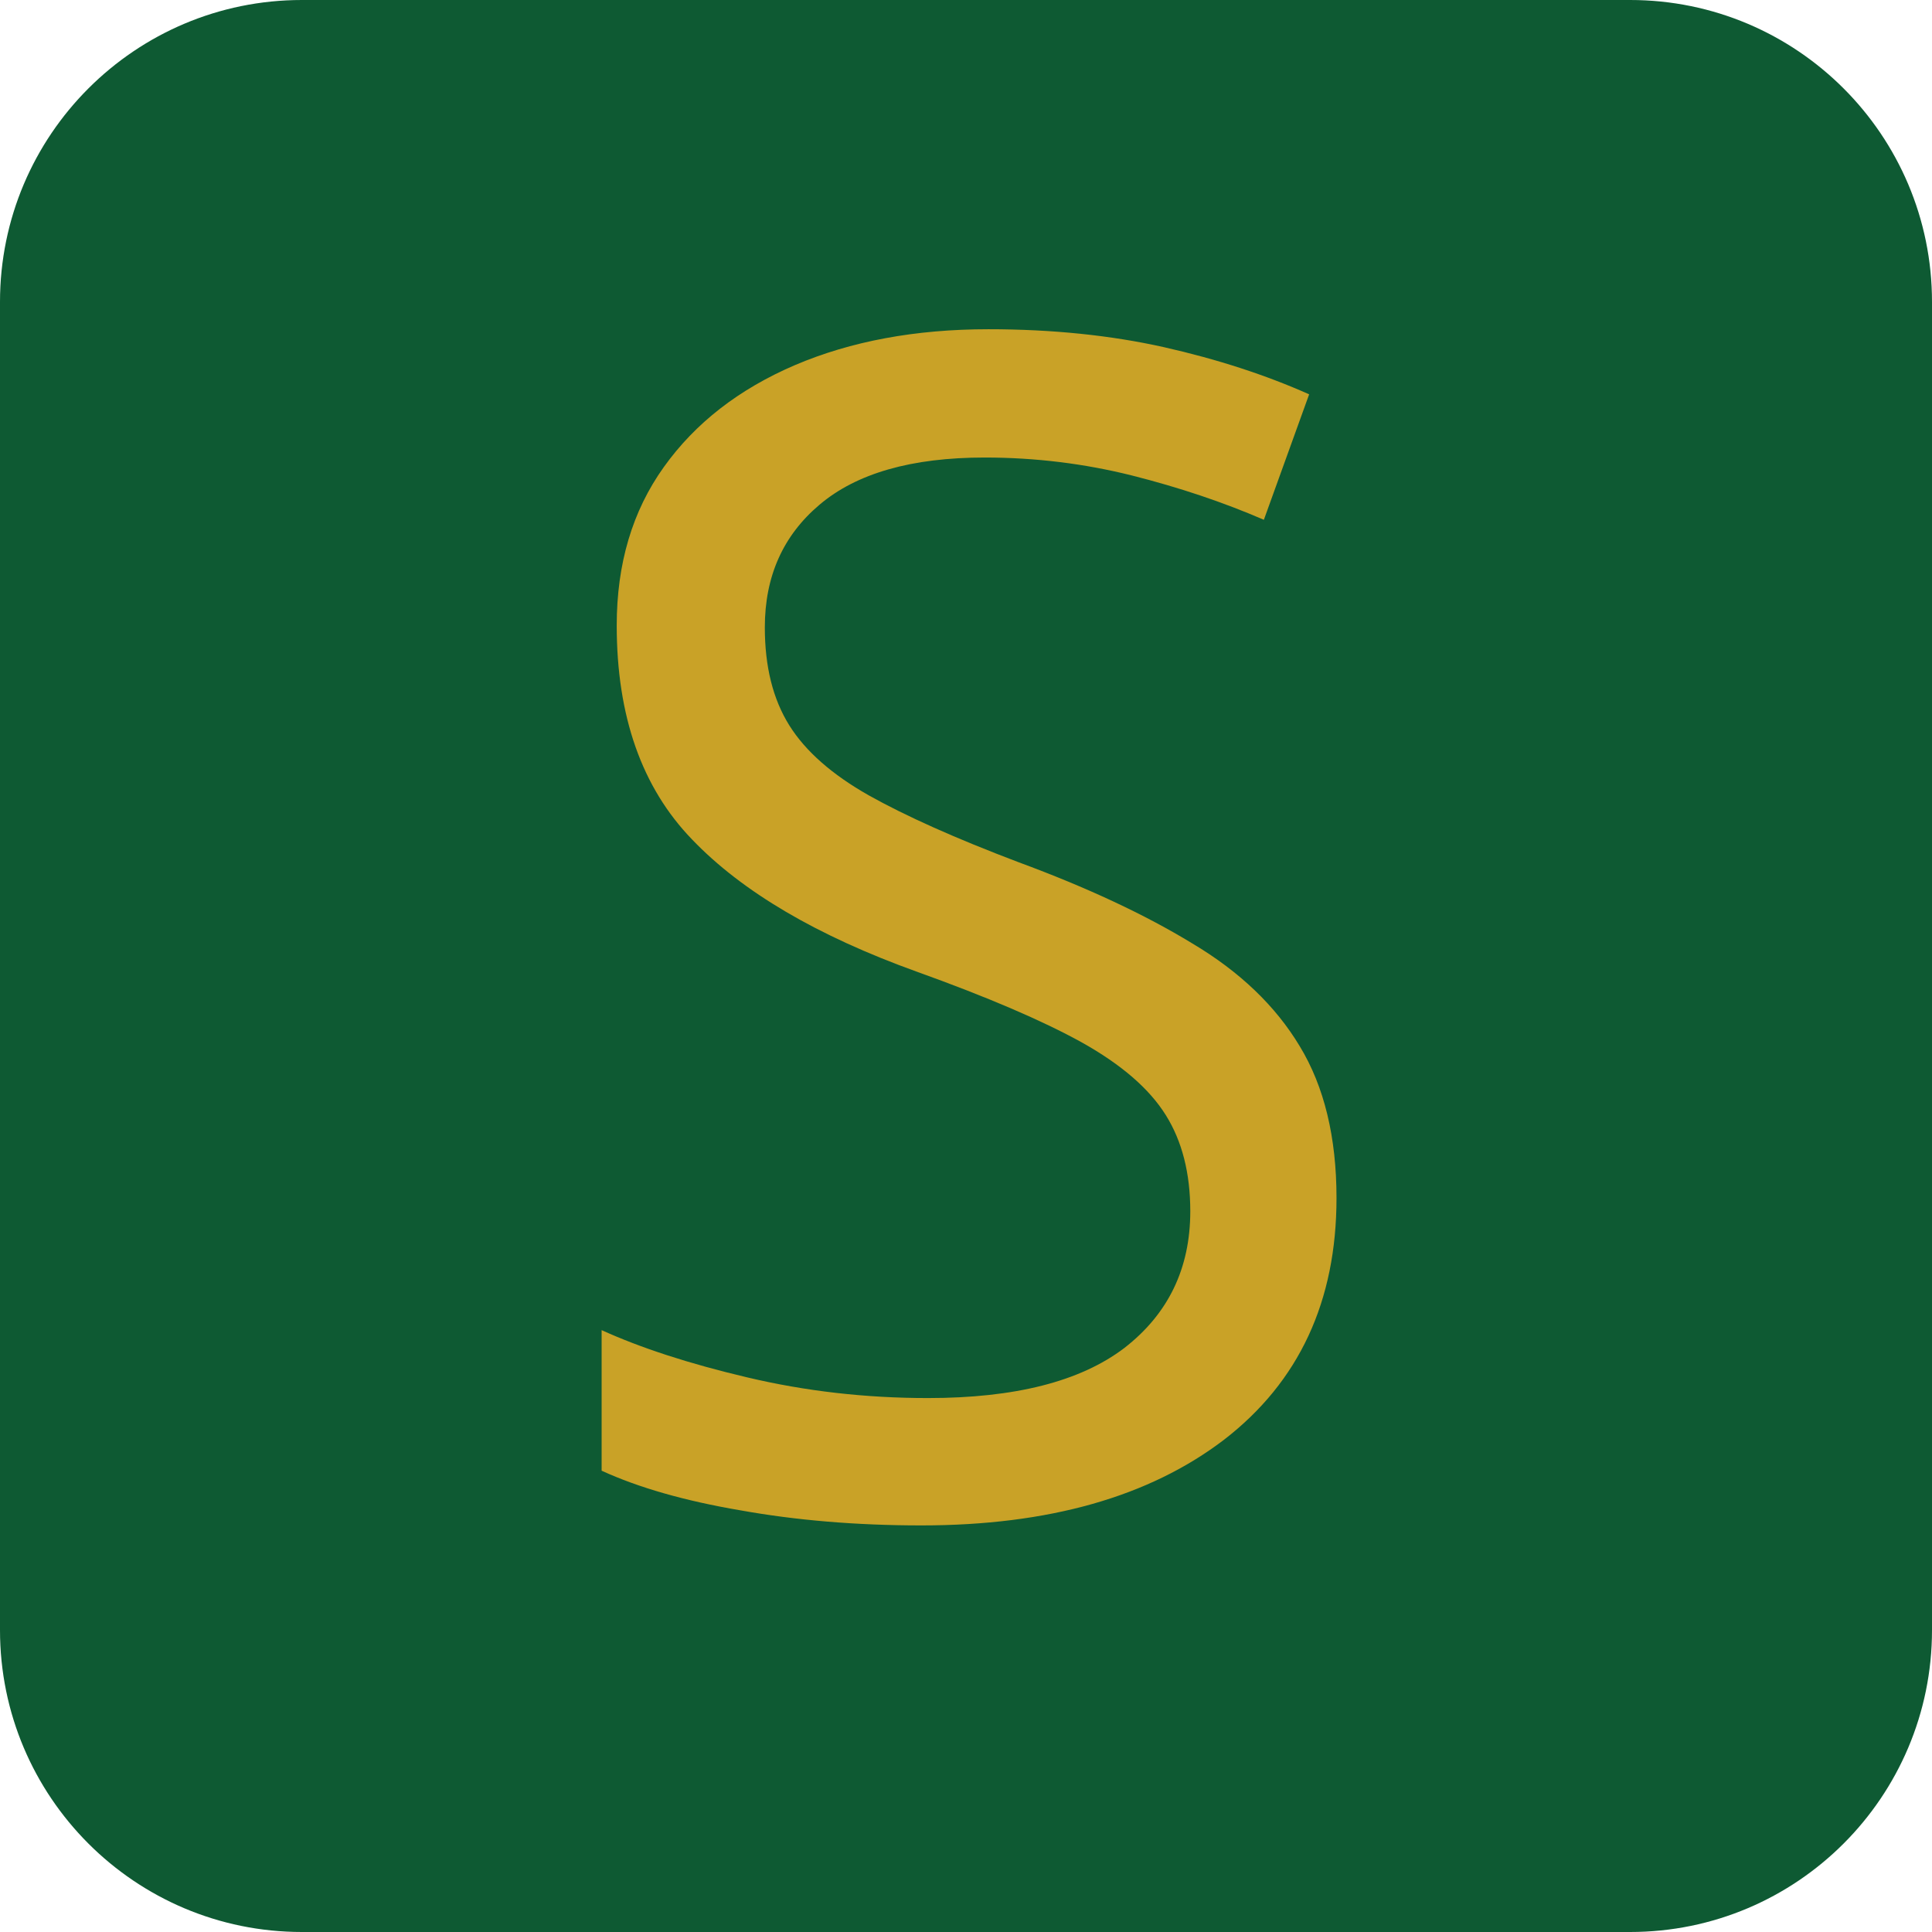
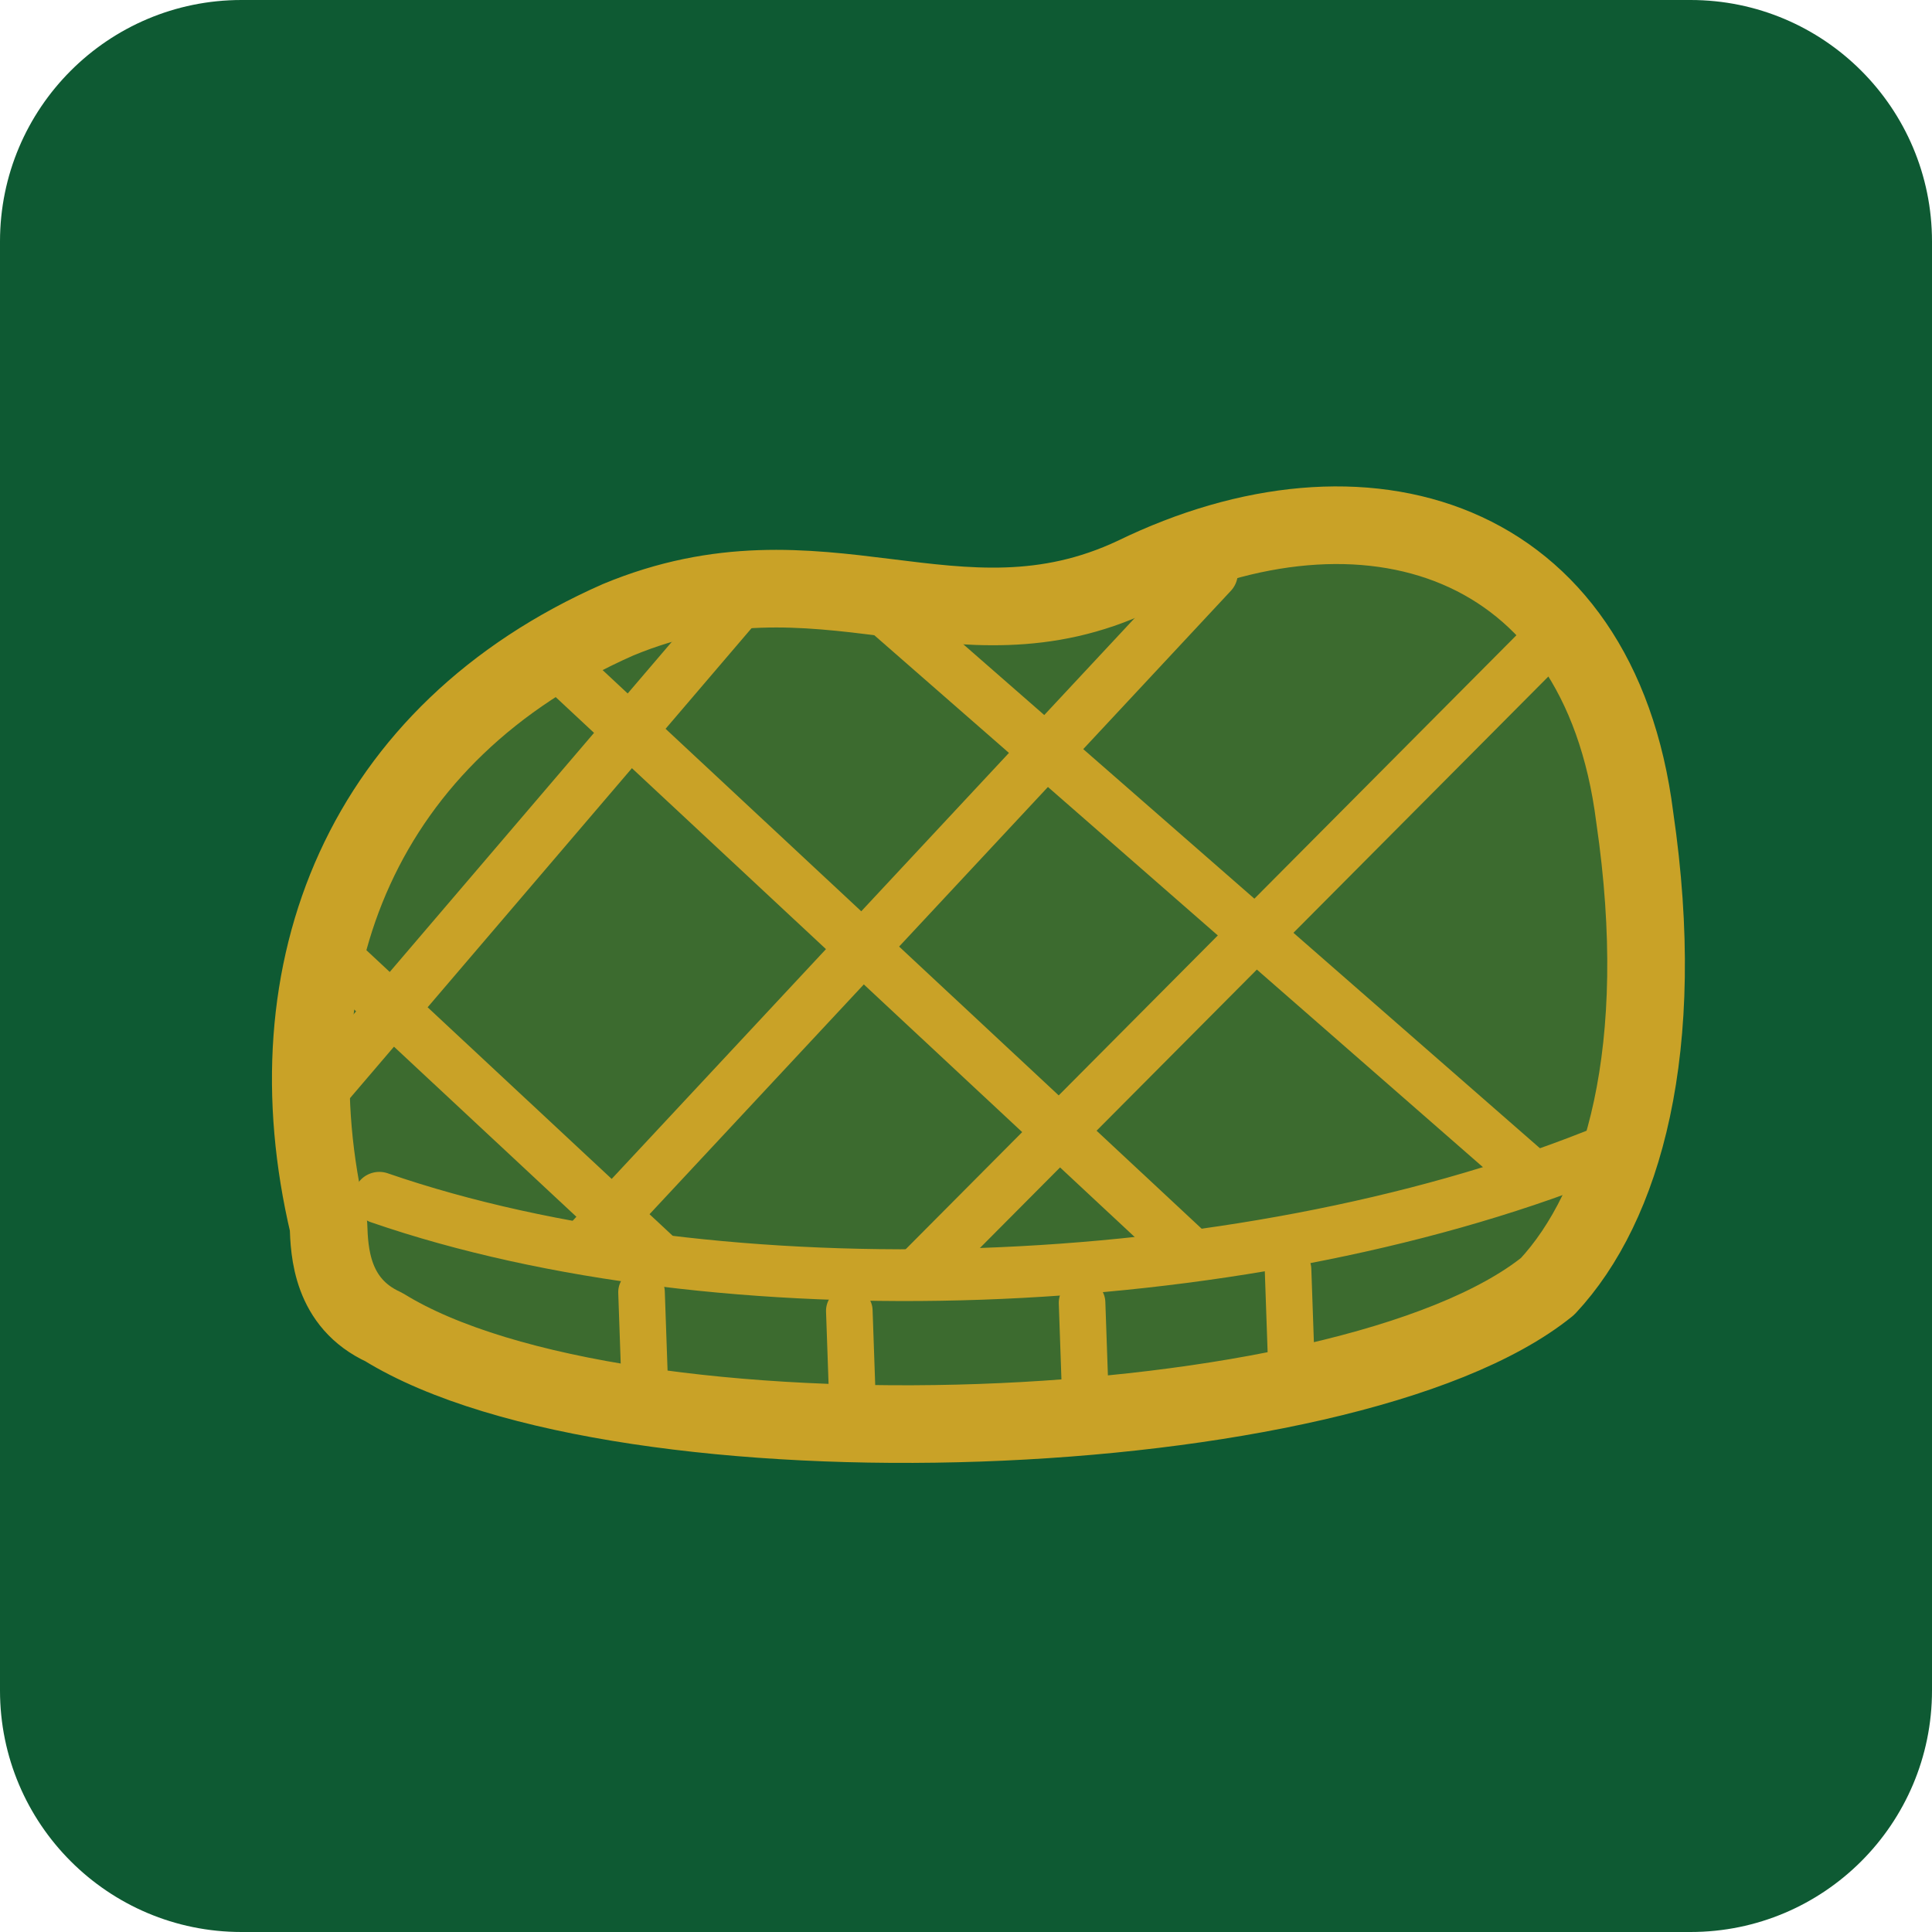
<svg xmlns="http://www.w3.org/2000/svg" viewBox="0 0 32 32">
-   <rect width="32" height="32" rx="5" fill="#0E5A33" />
-   <text x="16" y="25" font-family="Anton, sans-serif" font-size="27" font-weight="400" fill="#C9A227" text-anchor="middle" dominant-baseline="auto">S</text>
+   <rect width="32" height="32" rx="4" fill="#0E5A33" />
+   <g transform="translate(0.57 0.21) scale(0.4286)">
+     <defs>
+       <clipPath id="fav-clip">
+         <path d="M11 46 C9 36 13 27 23 23 C31 20 36 25 43 22 C52 18 61 21 62 32 C63 39 62 44 60 45 C46 50 24 50 13 45 Z" />
+       </clipPath>
+     </defs>
+     <g transform="rotate(-2 36 36)">
+       <path d="M11 46 C9 36 13 27 23 23 C31 20 36 25 43 22 C52 18 61 21 62 32 C63 41 61 47 58 50 C50 56 22 56 13 50 C11 49 11 47 11 46 Z" fill="rgba(201,162,39,0.25)" stroke="#C9A227" stroke-width="3" stroke-linejoin="round" />
+       <g clip-path="url(#fav-clip)" stroke="#C9A227" stroke-width="2" stroke-linecap="round">
+         <line x1="16" y1="20" x2="46" y2="50" />
+         <line x1="28" y1="18" x2="60" y2="48" />
+         <line x1="8" y1="32" x2="32" y2="56" />
+         <line x1="16" y1="52" x2="46" y2="22" />
+         <line x1="28" y1="54" x2="60" y2="24" />
+         <line x1="8" y1="44" x2="30" y2="20" />
+       </g>
+       <path d="M13 45 C26 50 46 50 60 45" fill="none" stroke="#C9A227" stroke-width="2" stroke-linecap="round" />
+       <g stroke="#C9A227" stroke-width="1.8" stroke-linecap="round">
+         <line x1="23" y1="49" x2="23" y2="53" />
+         <line x1="31" y1="50" x2="31" y2="54" />
+         <line x1="40" y1="50" x2="40" y2="54" />
+         <line x1="48" y1="49" x2="48" y2="53" />
+       </g>
+     </g>
+   </g>
</svg>
